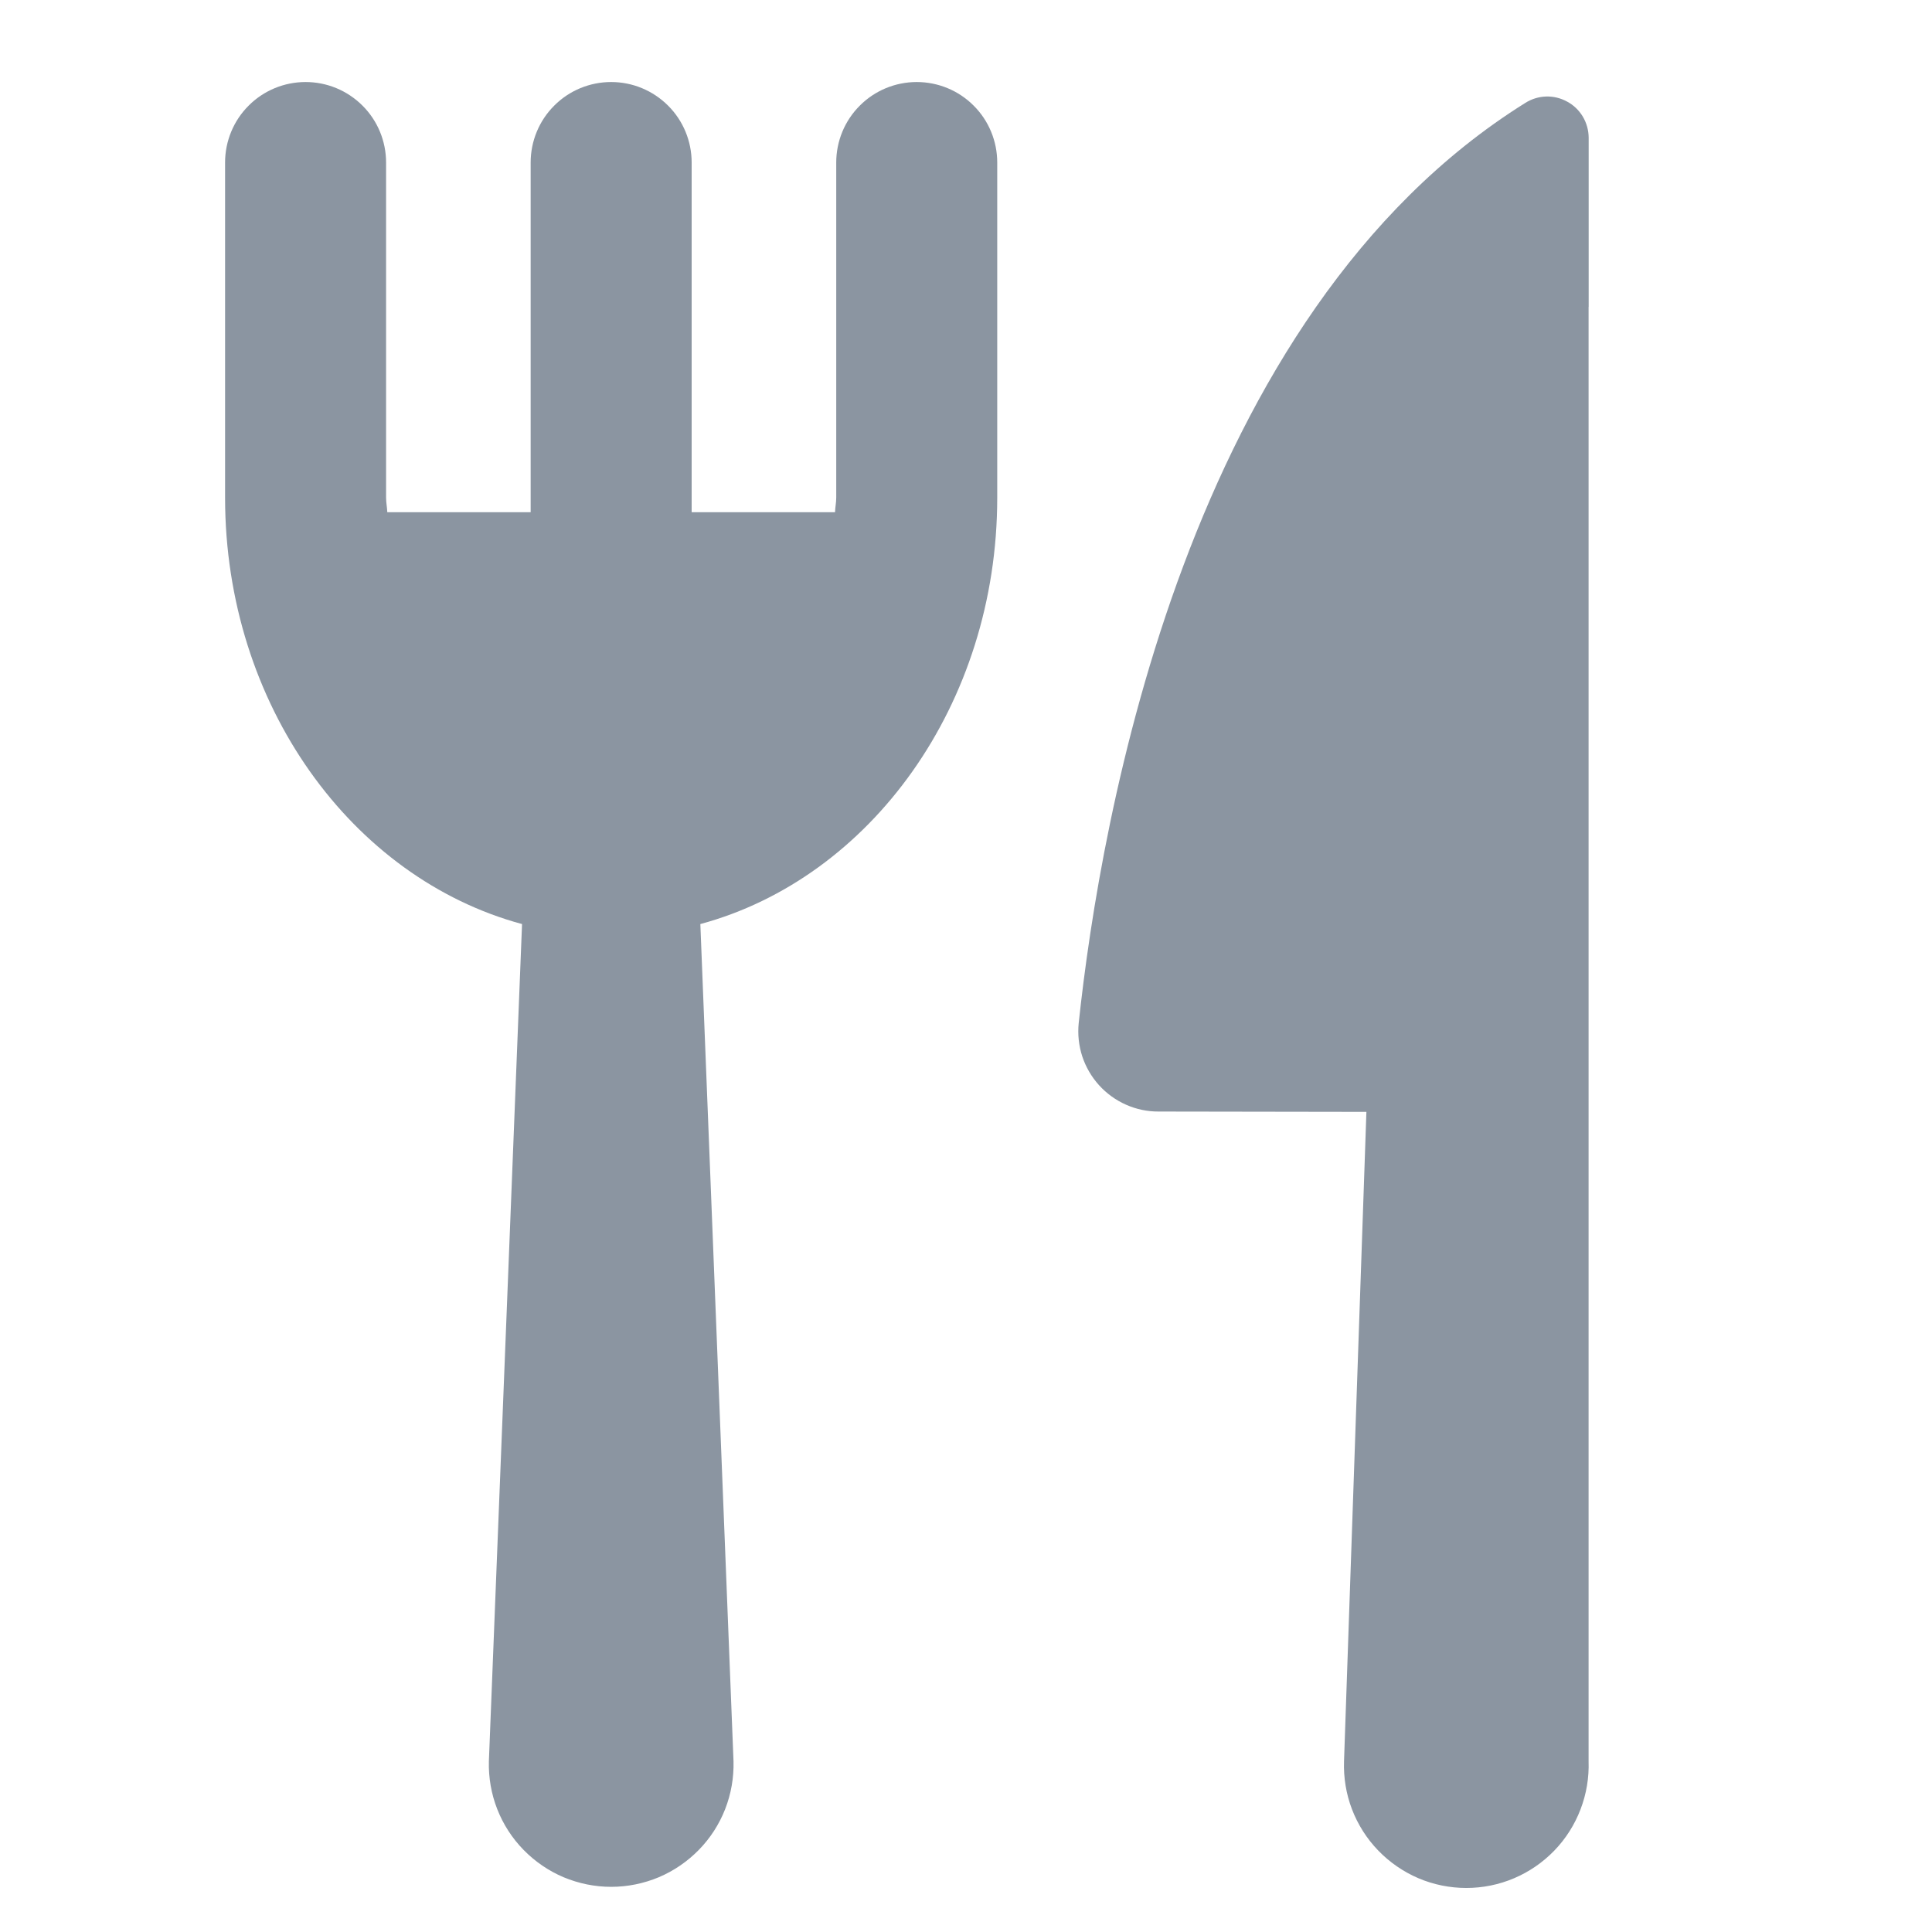
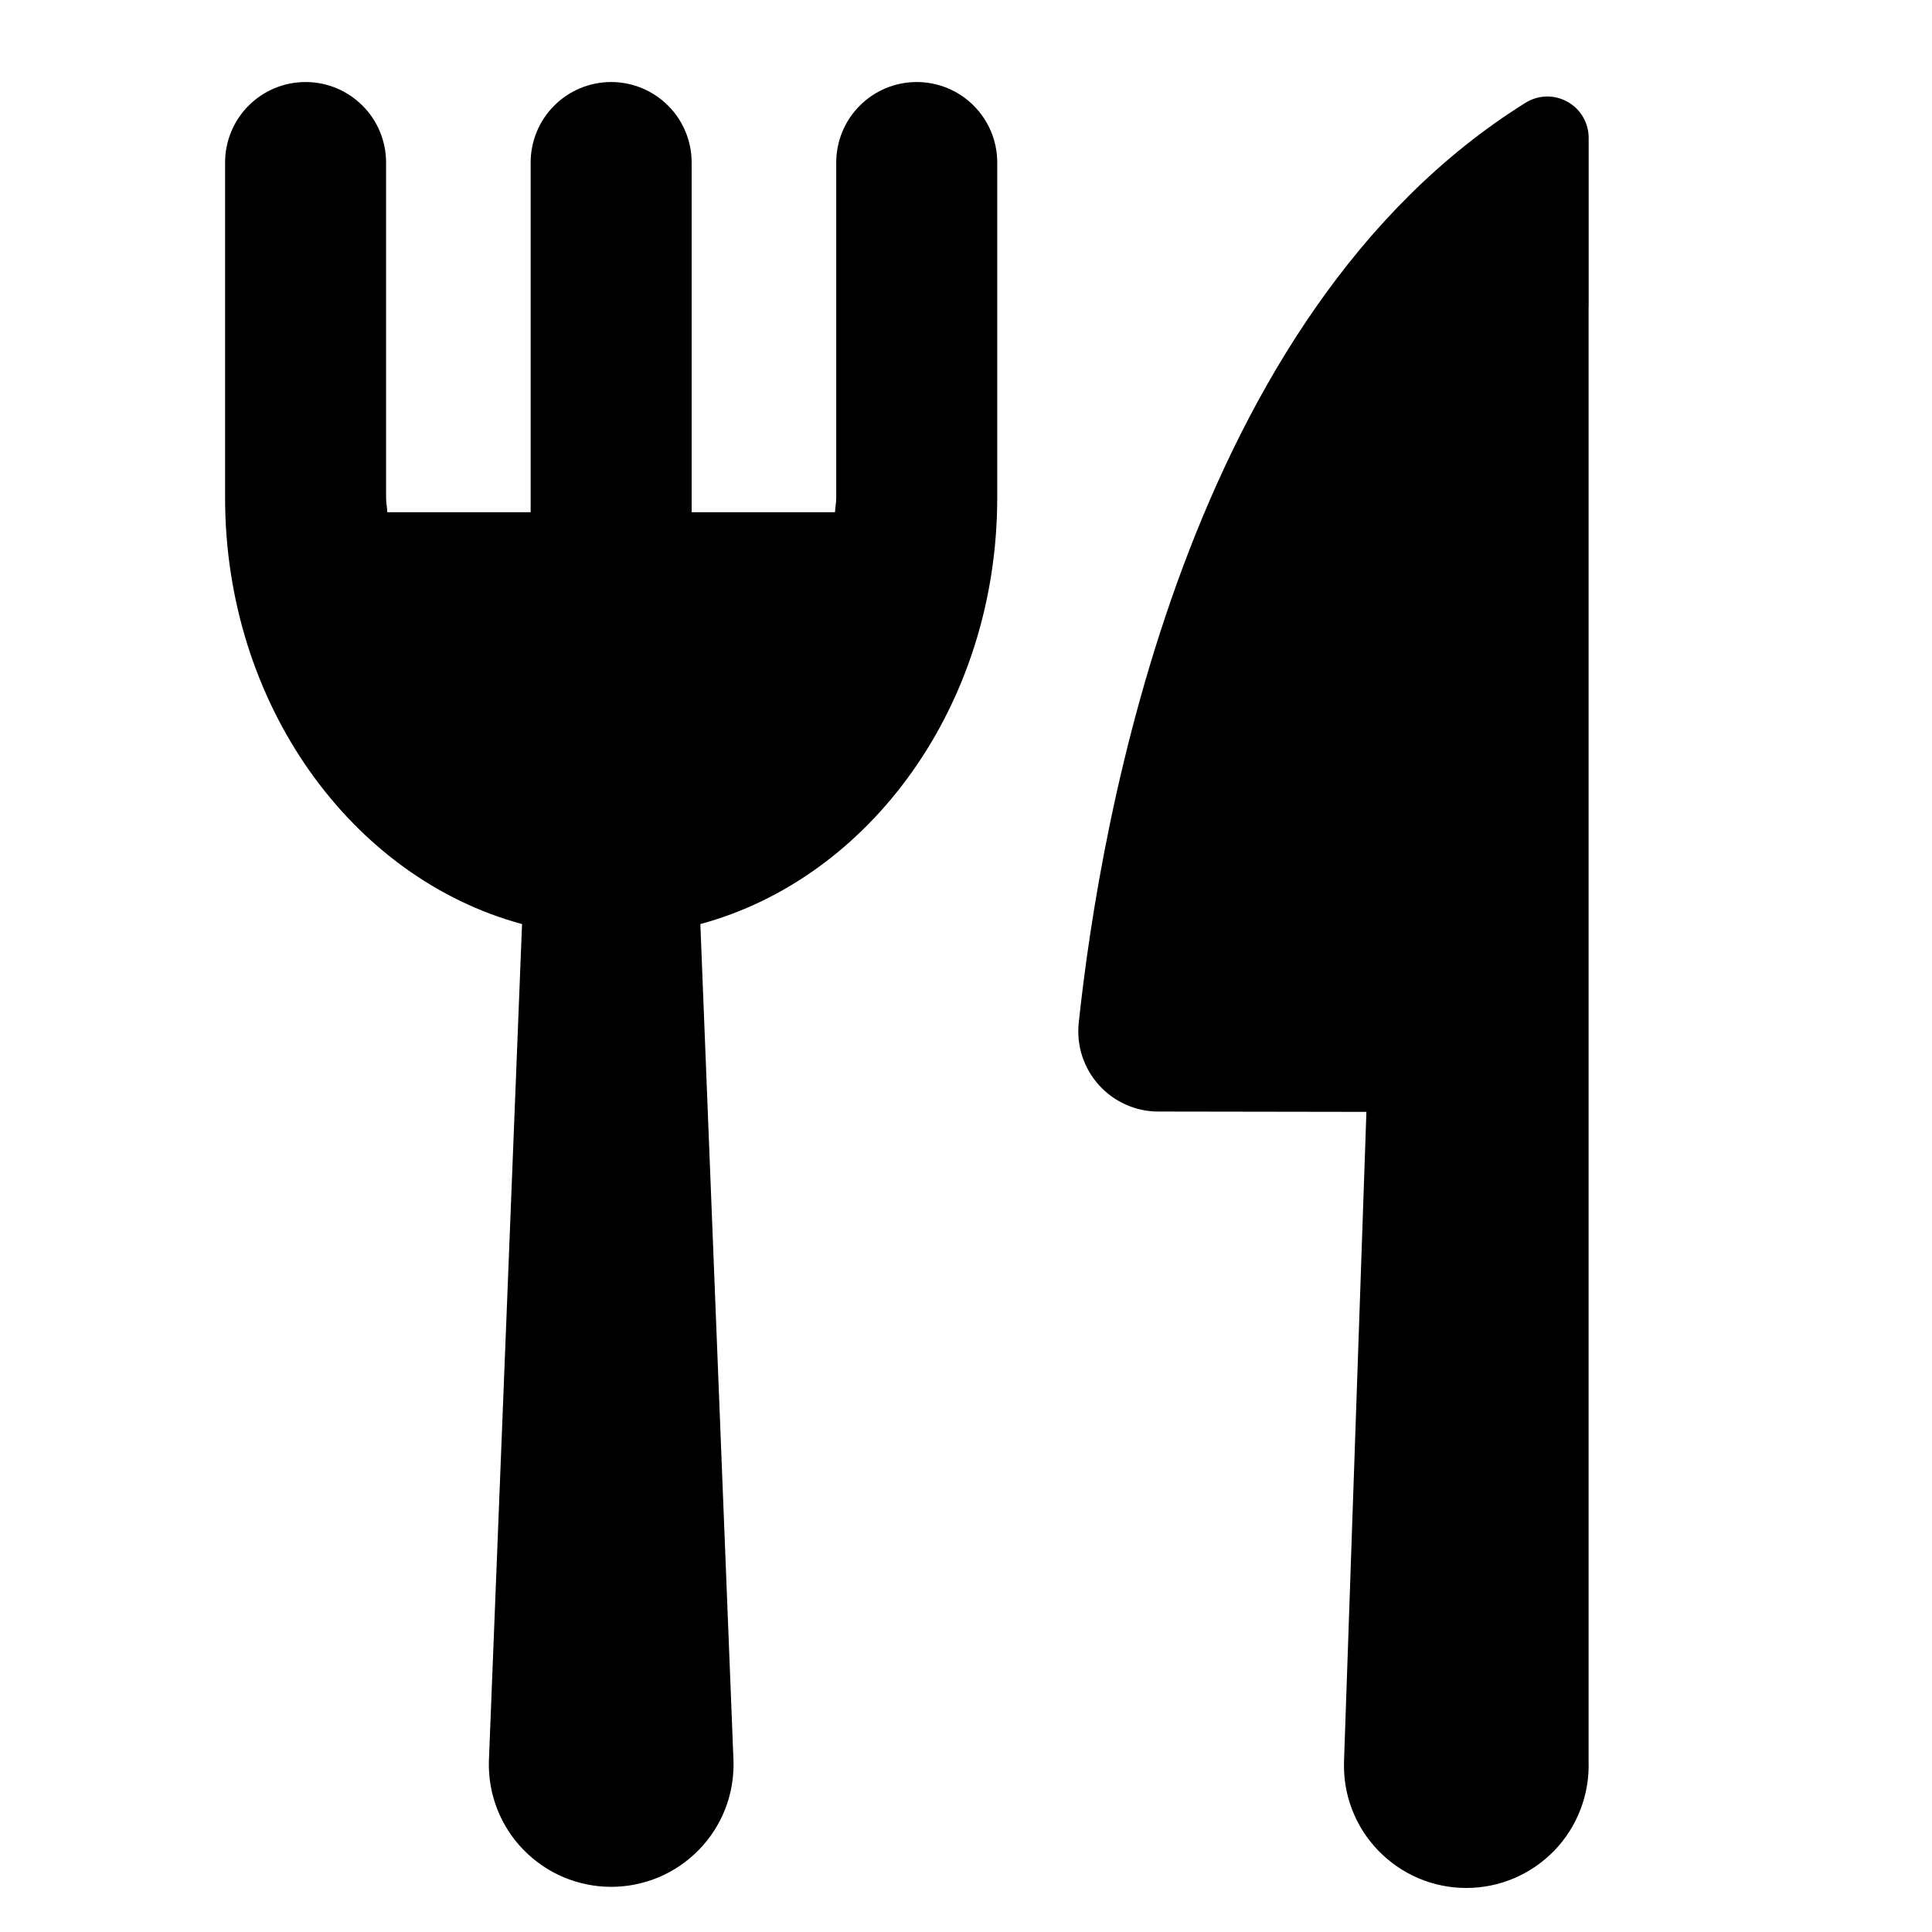
<svg xmlns="http://www.w3.org/2000/svg" width="24" height="24" viewBox="0 0 24 24" fill="none">
  <g id="icon-folk-knife-mono">
-     <path id="Vector" fill-rule="evenodd" clip-rule="evenodd" d="M19.735 3.812V1.708C19.734 1.617 19.709 1.527 19.662 1.448C19.615 1.37 19.548 1.305 19.467 1.262C19.387 1.218 19.296 1.196 19.205 1.199C19.113 1.202 19.024 1.23 18.947 1.279C14.75 3.901 13.67 10.171 13.4 12.71C13.386 12.849 13.401 12.989 13.444 13.122C13.488 13.255 13.559 13.377 13.652 13.48C13.746 13.584 13.861 13.667 13.988 13.723C14.116 13.78 14.254 13.809 14.394 13.808L16.974 13.812L16.696 21.878C16.689 22.082 16.722 22.286 16.795 22.476C16.868 22.667 16.979 22.841 17.121 22.988C17.263 23.135 17.433 23.252 17.62 23.332C17.808 23.412 18.011 23.453 18.215 23.453C18.419 23.453 18.621 23.412 18.809 23.332C18.997 23.252 19.167 23.135 19.309 22.988C19.451 22.841 19.561 22.667 19.634 22.476C19.707 22.286 19.741 22.082 19.734 21.878V3.812H19.735ZM11.388 1.019C11.123 1.019 10.868 1.124 10.681 1.312C10.493 1.499 10.388 1.754 10.388 2.019V6.182C10.388 6.244 10.375 6.302 10.373 6.363H8.592V2.019C8.592 1.754 8.487 1.499 8.299 1.312C8.111 1.124 7.857 1.019 7.592 1.019C7.327 1.019 7.072 1.124 6.885 1.312C6.697 1.499 6.592 1.754 6.592 2.019V6.363H4.811C4.809 6.302 4.796 6.244 4.796 6.182V2.019C4.796 1.754 4.691 1.499 4.503 1.312C4.315 1.124 4.061 1.019 3.796 1.019C3.531 1.019 3.276 1.124 3.089 1.312C2.901 1.499 2.796 1.754 2.796 2.019V6.182C2.796 8.753 4.373 10.909 6.485 11.479L6.073 21.88C6.068 22.083 6.103 22.285 6.177 22.474C6.251 22.663 6.362 22.835 6.504 22.98C6.646 23.125 6.815 23.241 7.002 23.32C7.189 23.398 7.39 23.439 7.592 23.439C7.795 23.439 7.996 23.398 8.183 23.32C8.37 23.241 8.539 23.125 8.681 22.98C8.823 22.835 8.934 22.663 9.008 22.474C9.082 22.285 9.117 22.083 9.112 21.88L8.7 11.479C10.811 10.909 12.388 8.753 12.388 6.182V2.019C12.388 1.754 12.283 1.499 12.095 1.312C11.908 1.124 11.653 1.019 11.388 1.019Z" fill="#8B95A1" />
+     <path id="Vector" fill-rule="evenodd" clip-rule="evenodd" d="M19.735 3.812V1.708C19.734 1.617 19.709 1.527 19.662 1.448C19.615 1.37 19.548 1.305 19.467 1.262C19.387 1.218 19.296 1.196 19.205 1.199C19.113 1.202 19.024 1.23 18.947 1.279C14.75 3.901 13.67 10.171 13.4 12.71C13.386 12.849 13.401 12.989 13.444 13.122C13.488 13.255 13.559 13.377 13.652 13.48C13.746 13.584 13.861 13.667 13.988 13.723C14.116 13.78 14.254 13.809 14.394 13.808L16.974 13.812L16.696 21.878C16.689 22.082 16.722 22.286 16.795 22.476C16.868 22.667 16.979 22.841 17.121 22.988C17.263 23.135 17.433 23.252 17.62 23.332C17.808 23.412 18.011 23.453 18.215 23.453C18.419 23.453 18.621 23.412 18.809 23.332C18.997 23.252 19.167 23.135 19.309 22.988C19.451 22.841 19.561 22.667 19.634 22.476C19.707 22.286 19.741 22.082 19.734 21.878V3.812H19.735ZM11.388 1.019C11.123 1.019 10.868 1.124 10.681 1.312C10.493 1.499 10.388 1.754 10.388 2.019V6.182C10.388 6.244 10.375 6.302 10.373 6.363H8.592V2.019C8.592 1.754 8.487 1.499 8.299 1.312C8.111 1.124 7.857 1.019 7.592 1.019C7.327 1.019 7.072 1.124 6.885 1.312C6.697 1.499 6.592 1.754 6.592 2.019V6.363H4.811C4.809 6.302 4.796 6.244 4.796 6.182V2.019C4.796 1.754 4.691 1.499 4.503 1.312C4.315 1.124 4.061 1.019 3.796 1.019C3.531 1.019 3.276 1.124 3.089 1.312C2.901 1.499 2.796 1.754 2.796 2.019V6.182C2.796 8.753 4.373 10.909 6.485 11.479L6.073 21.88C6.068 22.083 6.103 22.285 6.177 22.474C6.251 22.663 6.362 22.835 6.504 22.98C6.646 23.125 6.815 23.241 7.002 23.32C7.189 23.398 7.39 23.439 7.592 23.439C7.795 23.439 7.996 23.398 8.183 23.32C8.37 23.241 8.539 23.125 8.681 22.98C8.823 22.835 8.934 22.663 9.008 22.474C9.082 22.285 9.117 22.083 9.112 21.88L8.7 11.479C10.811 10.909 12.388 8.753 12.388 6.182V2.019C12.388 1.754 12.283 1.499 12.095 1.312C11.908 1.124 11.653 1.019 11.388 1.019Z" fill="currentColor" />
  </g>
</svg>
